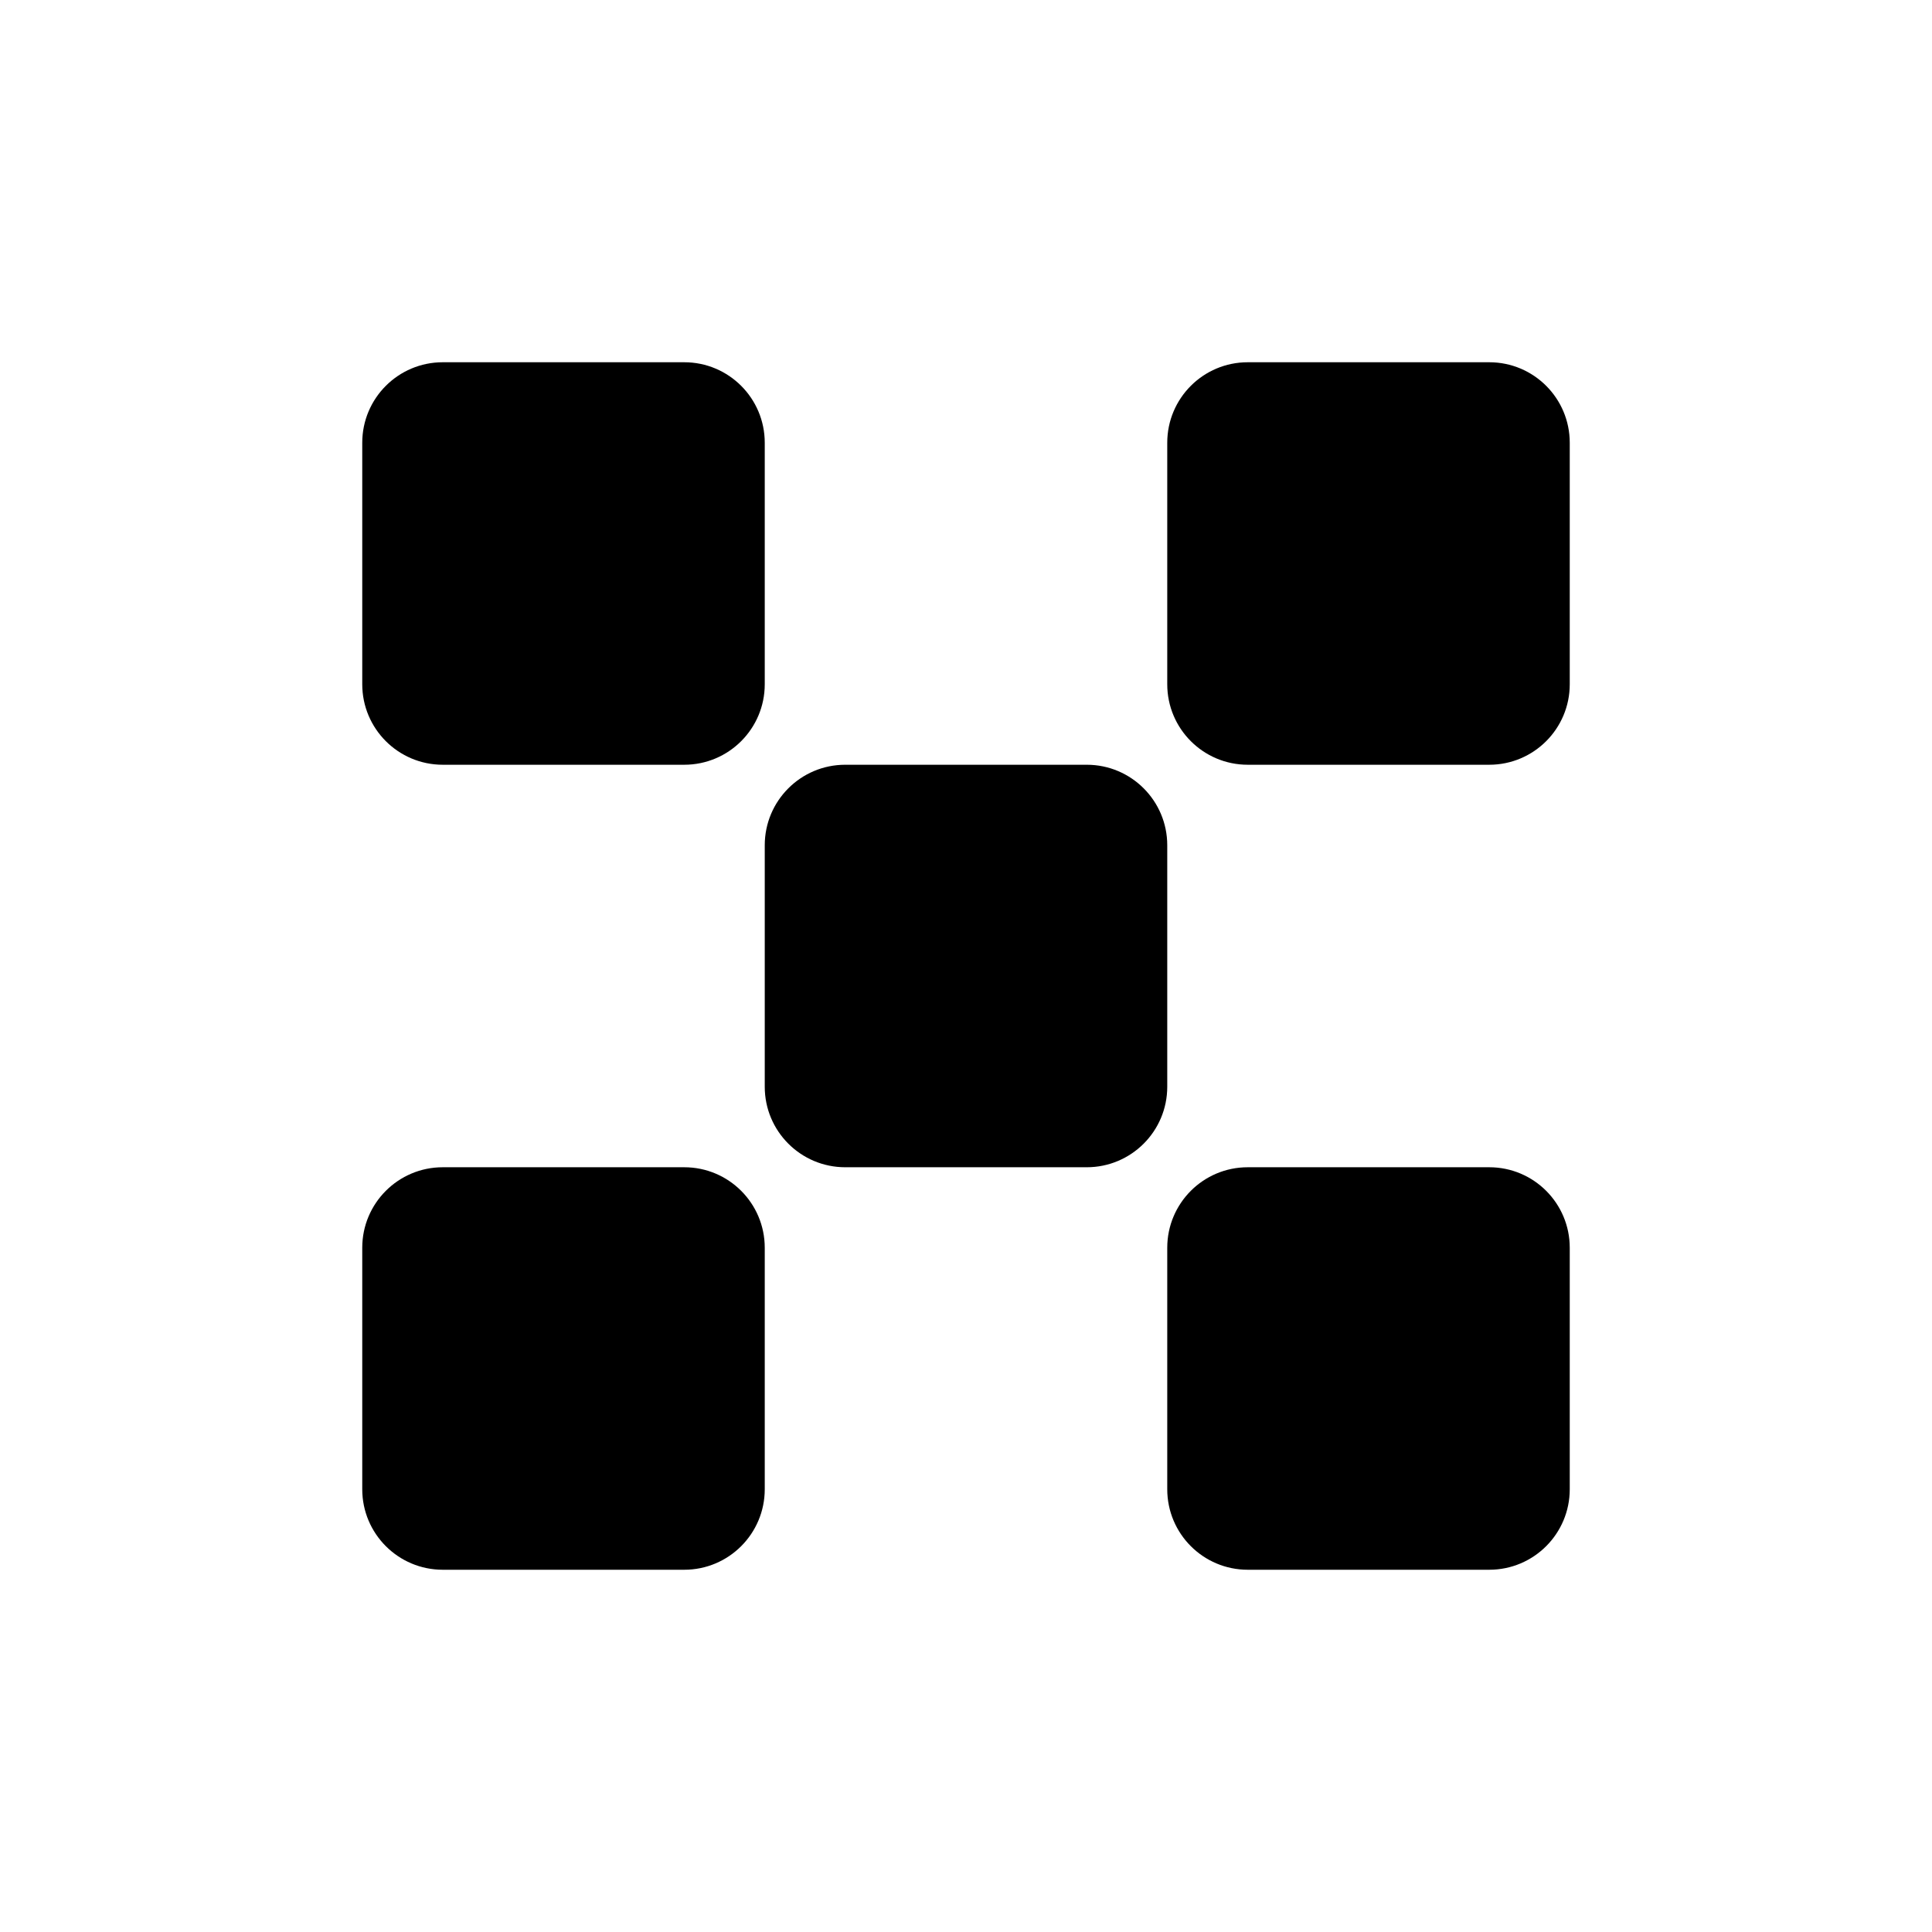
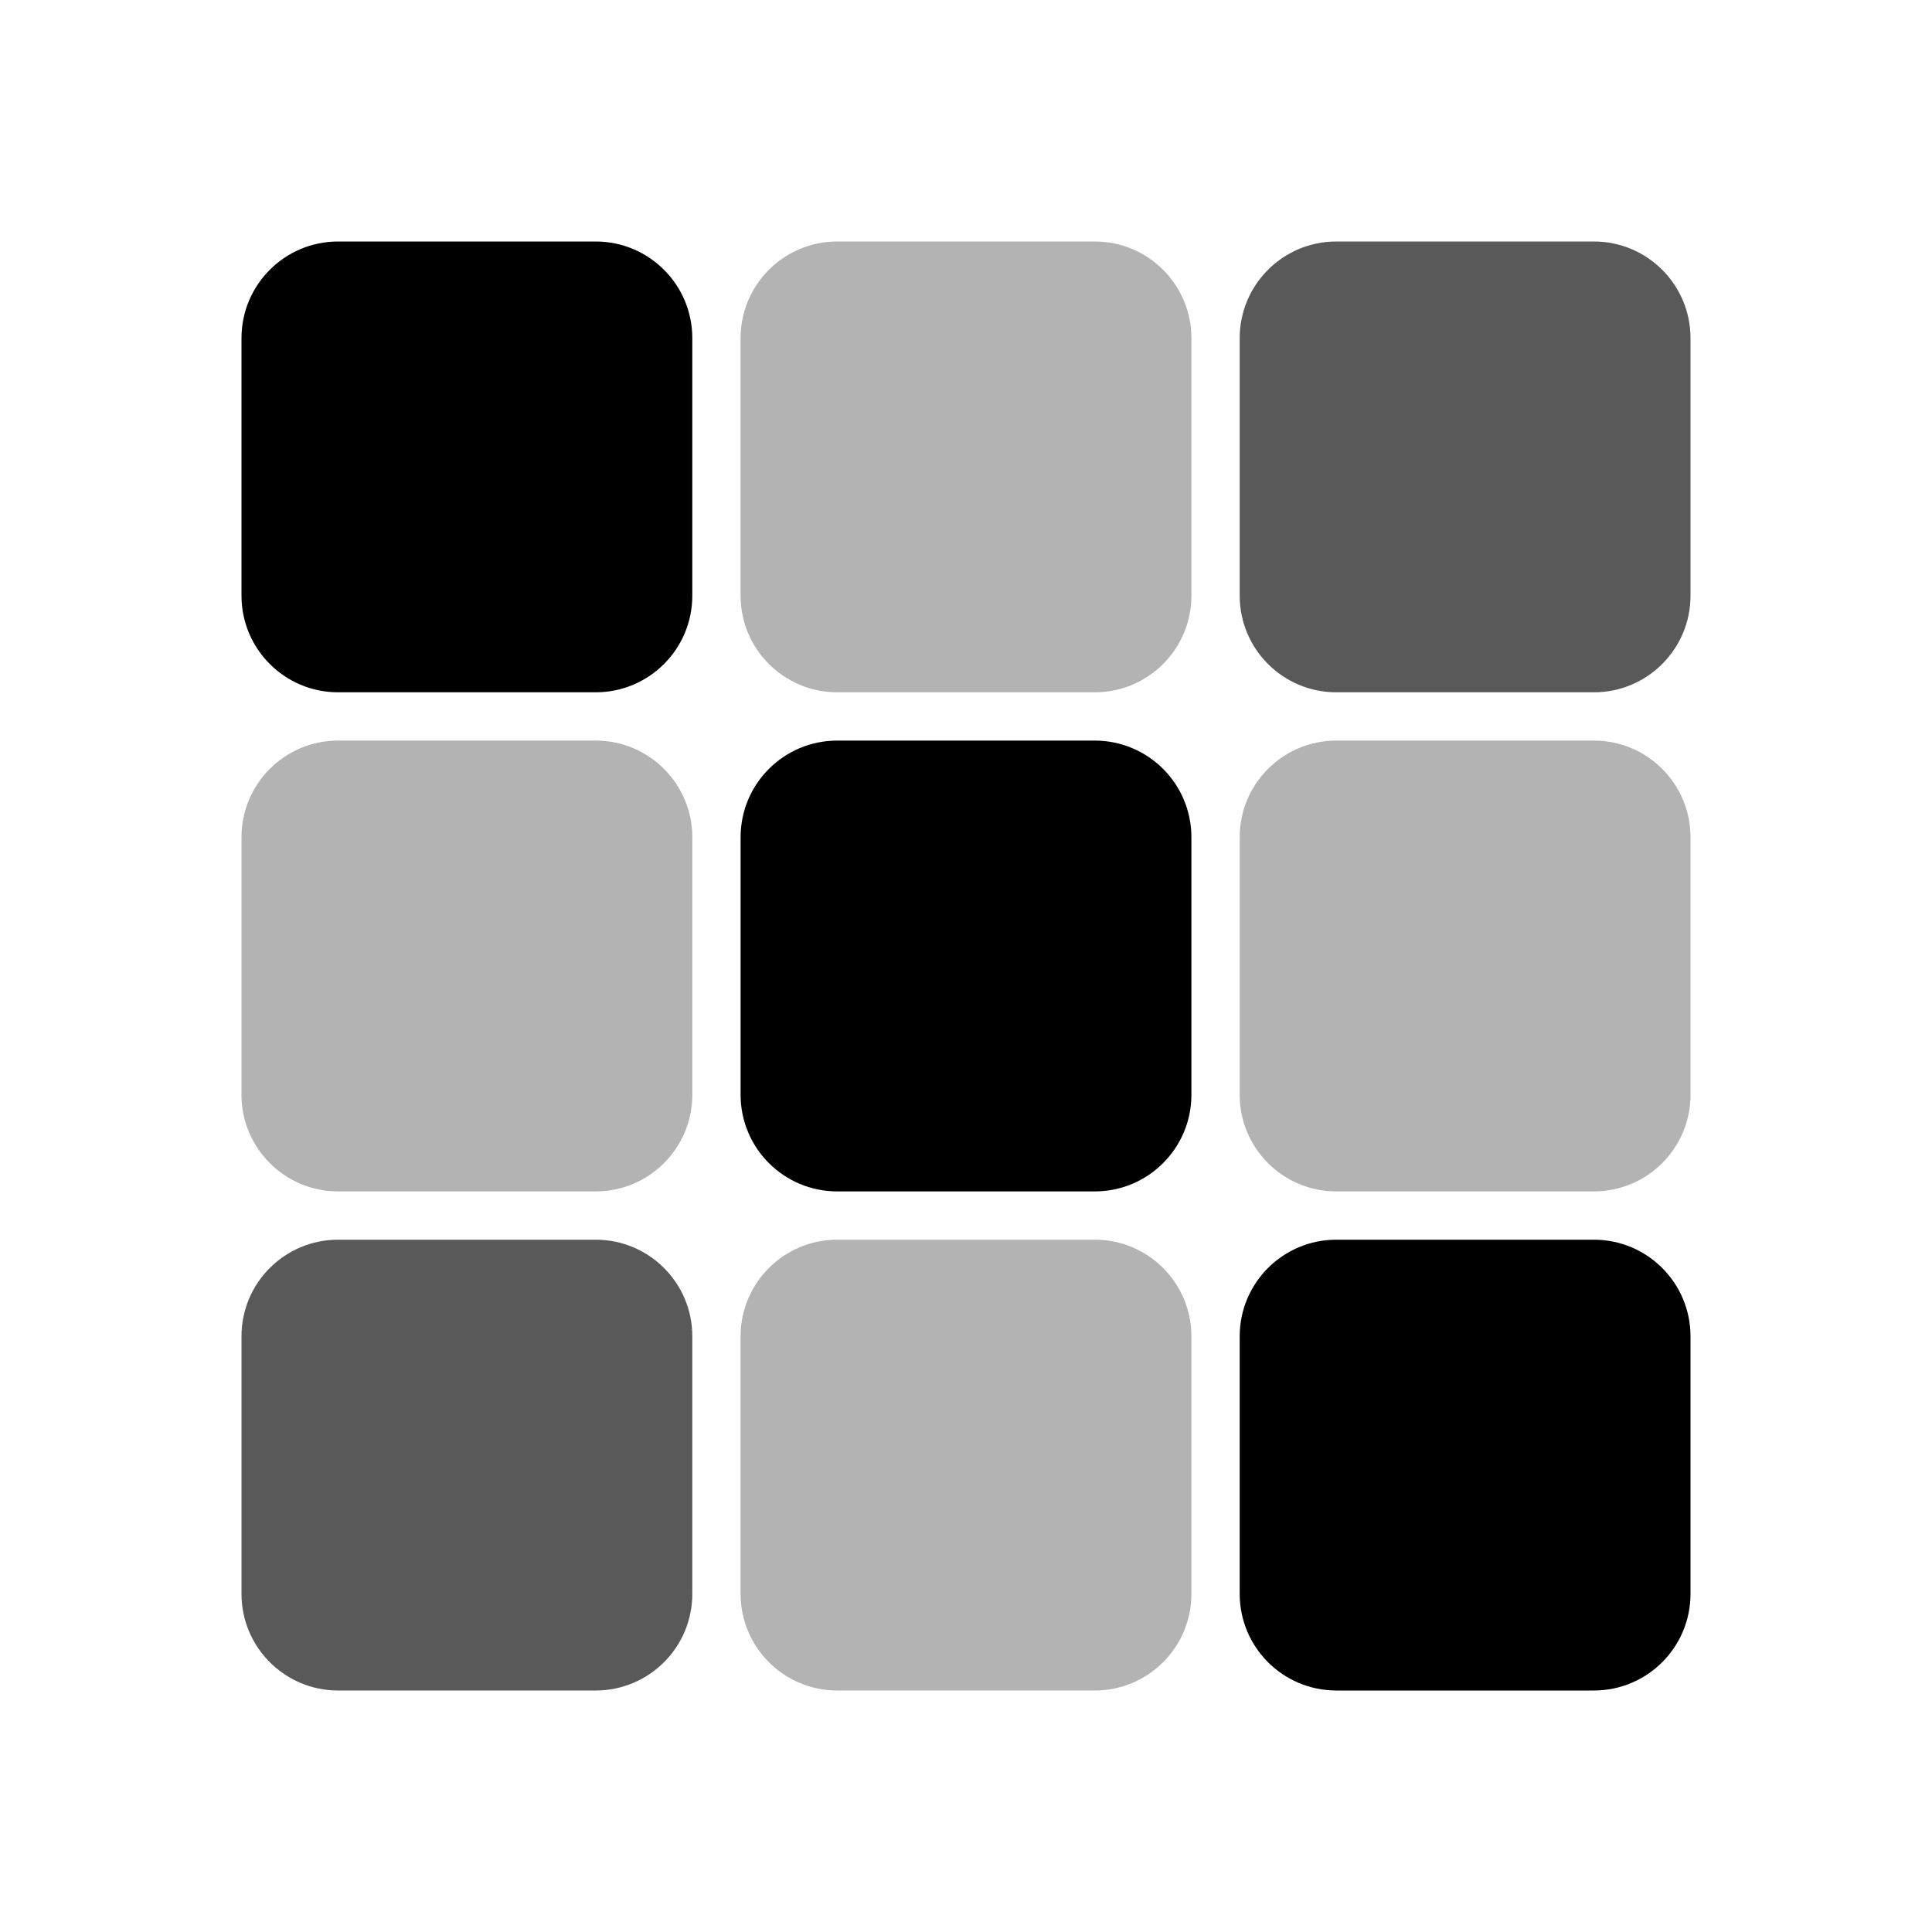
- <svg xmlns="http://www.w3.org/2000/svg" viewBox="0 0 24 24">
-   <g fill="black">
-     <rect x="4.5" y="4.5" width="5" height="5" rx="1" />
-     <rect x="14.5" y="4.5" width="5" height="5" rx="1" />
-     <rect x="9.5" y="9.5" width="5" height="5" rx="1" />
-     <rect x="4.5" y="14.5" width="5" height="5" rx="1" />
-     <rect x="14.5" y="14.5" width="5" height="5" rx="1" />
-   </g>
+ <svg xmlns="http://www.w3.org/2000/svg" viewBox="0 0 24 24" fill="#000000">
+   <rect x="3.0" y="3.0" width="5.6" height="5.6" rx="1.2" opacity="1" />
+   <rect x="9.2" y="3.0" width="5.6" height="5.6" rx="1.2" opacity="0.3" />
+   <rect x="15.4" y="3.0" width="5.6" height="5.6" rx="1.2" opacity="0.65" />
+   <rect x="3.0" y="9.2" width="5.6" height="5.6" rx="1.2" opacity="0.3" />
+   <rect x="9.2" y="9.2" width="5.6" height="5.6" rx="1.2" opacity="1" />
+   <rect x="15.4" y="9.2" width="5.6" height="5.6" rx="1.2" opacity="0.3" />
+   <rect x="3.0" y="15.4" width="5.6" height="5.6" rx="1.2" opacity="0.65" />
+   <rect x="9.2" y="15.4" width="5.6" height="5.6" rx="1.2" opacity="0.3" />
+   <rect x="15.4" y="15.4" width="5.6" height="5.6" rx="1.2" opacity="1" />
</svg>
